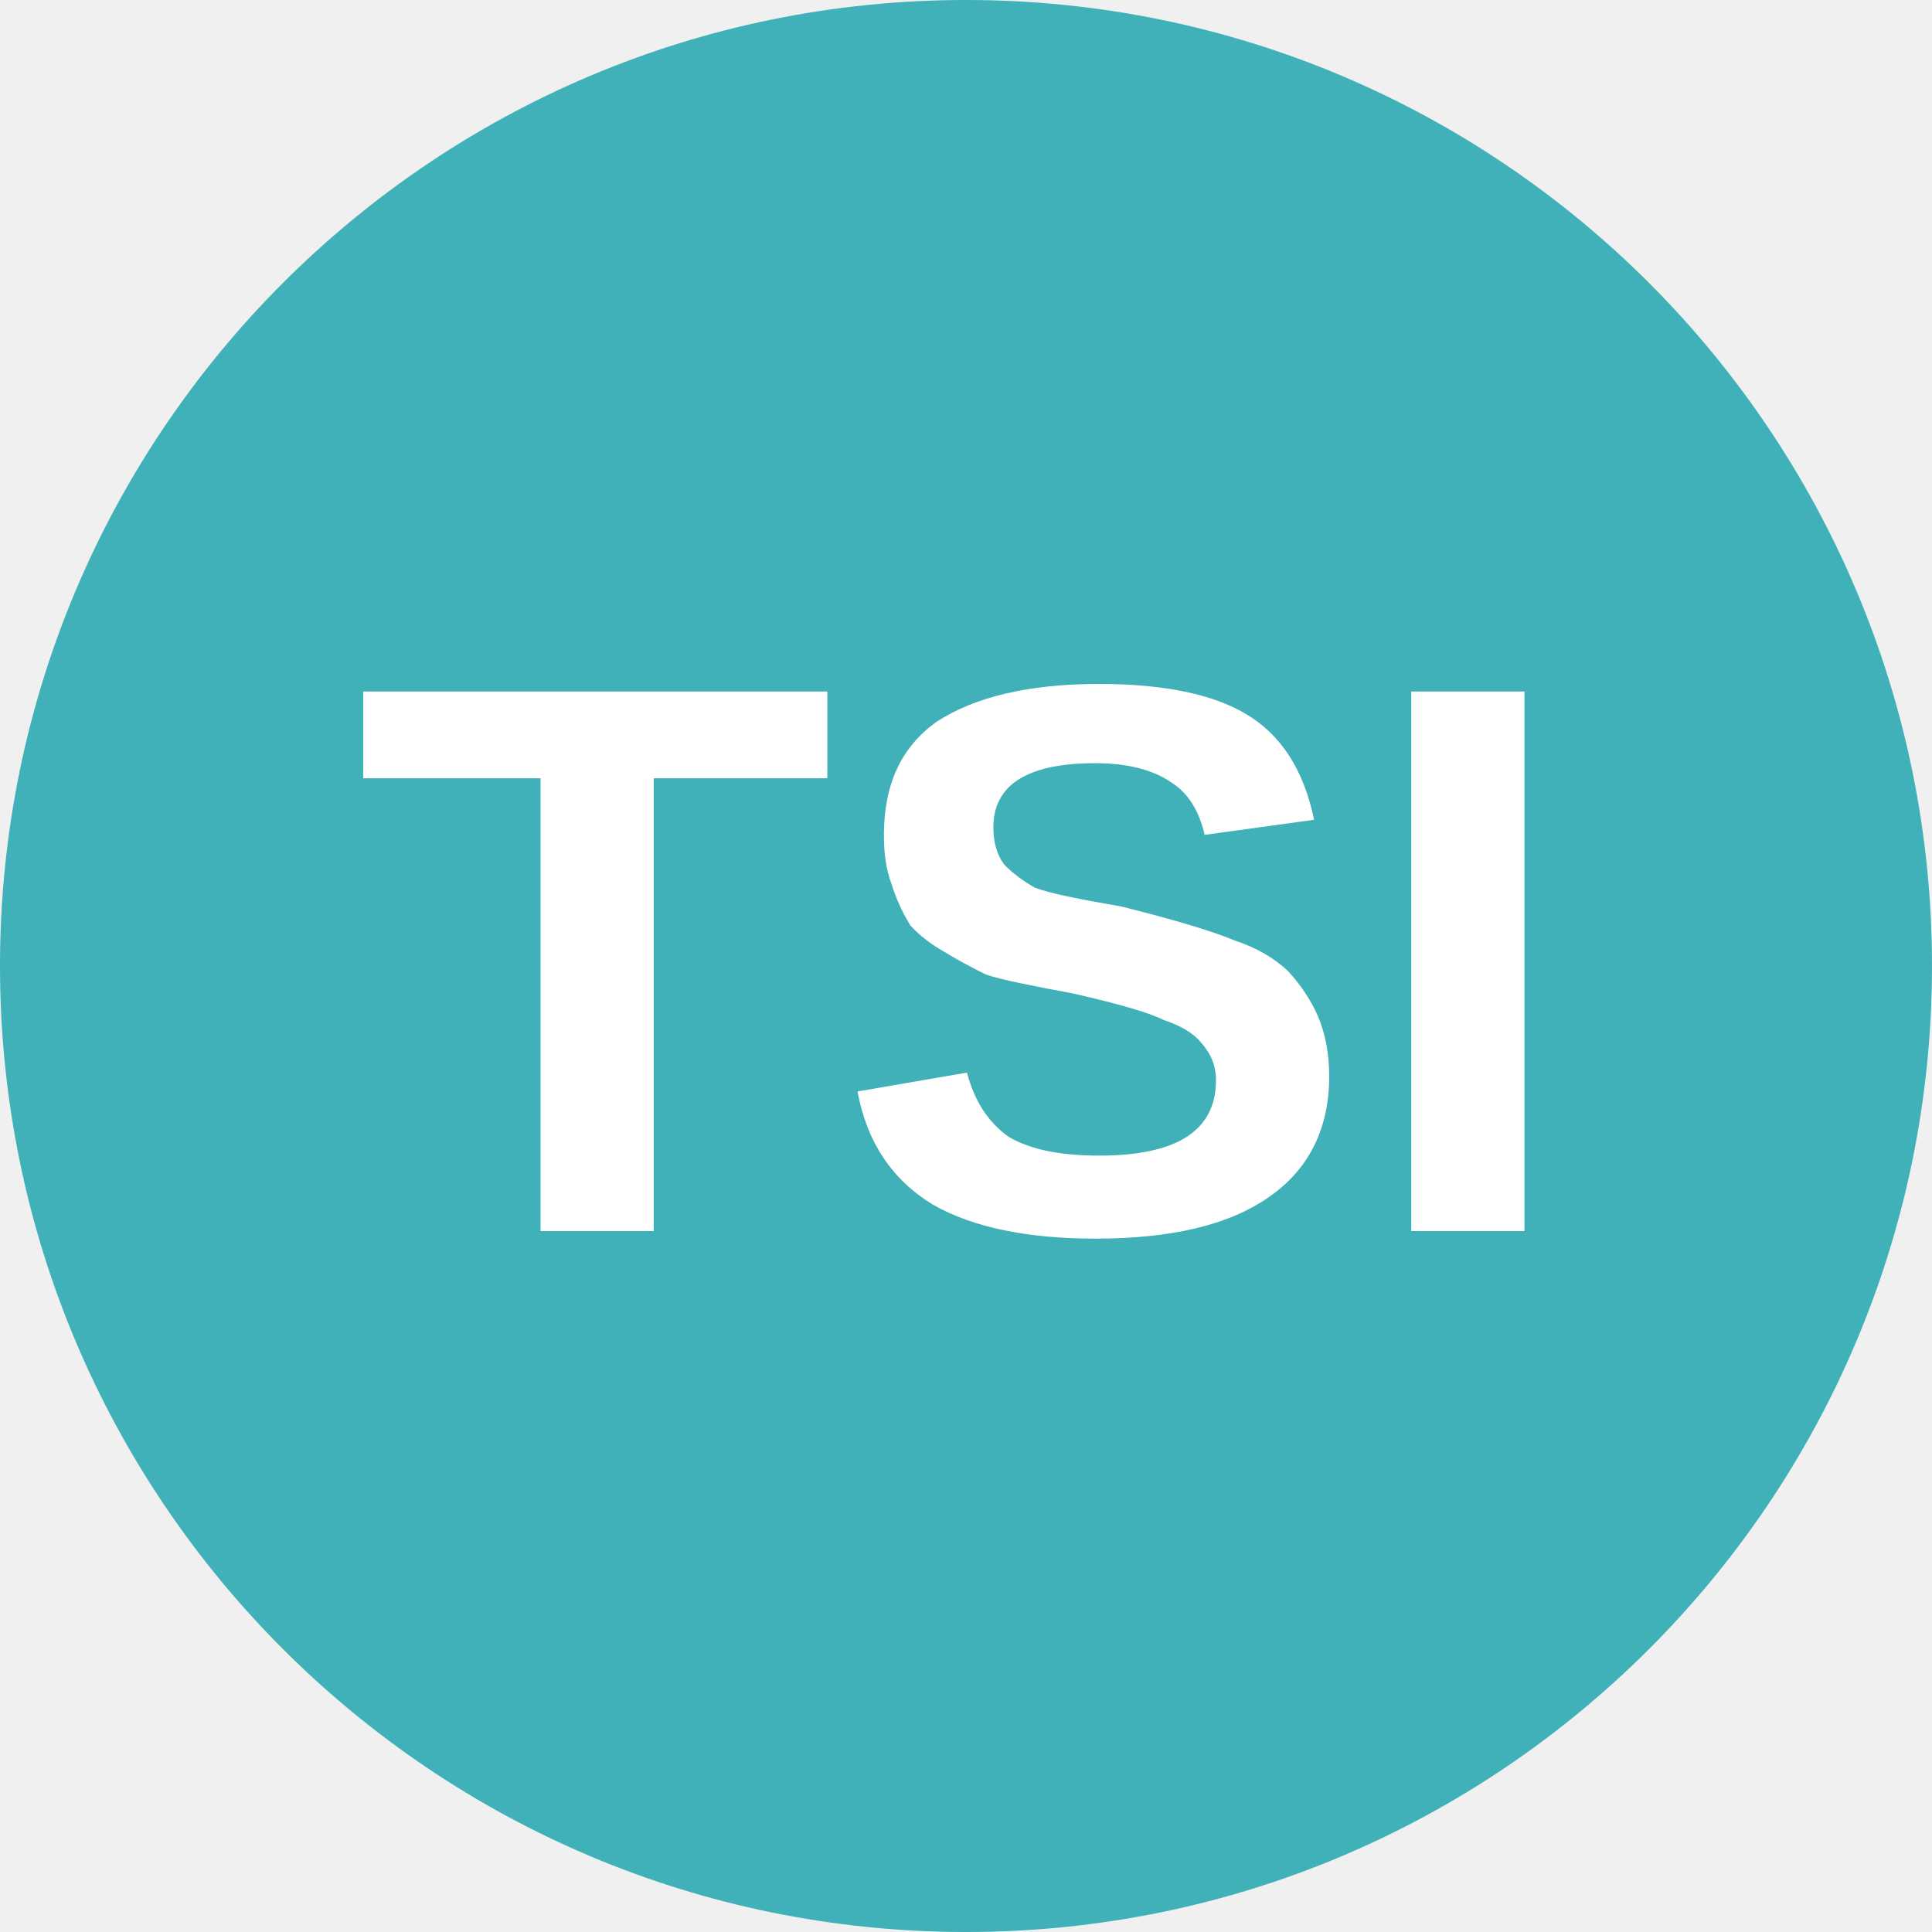
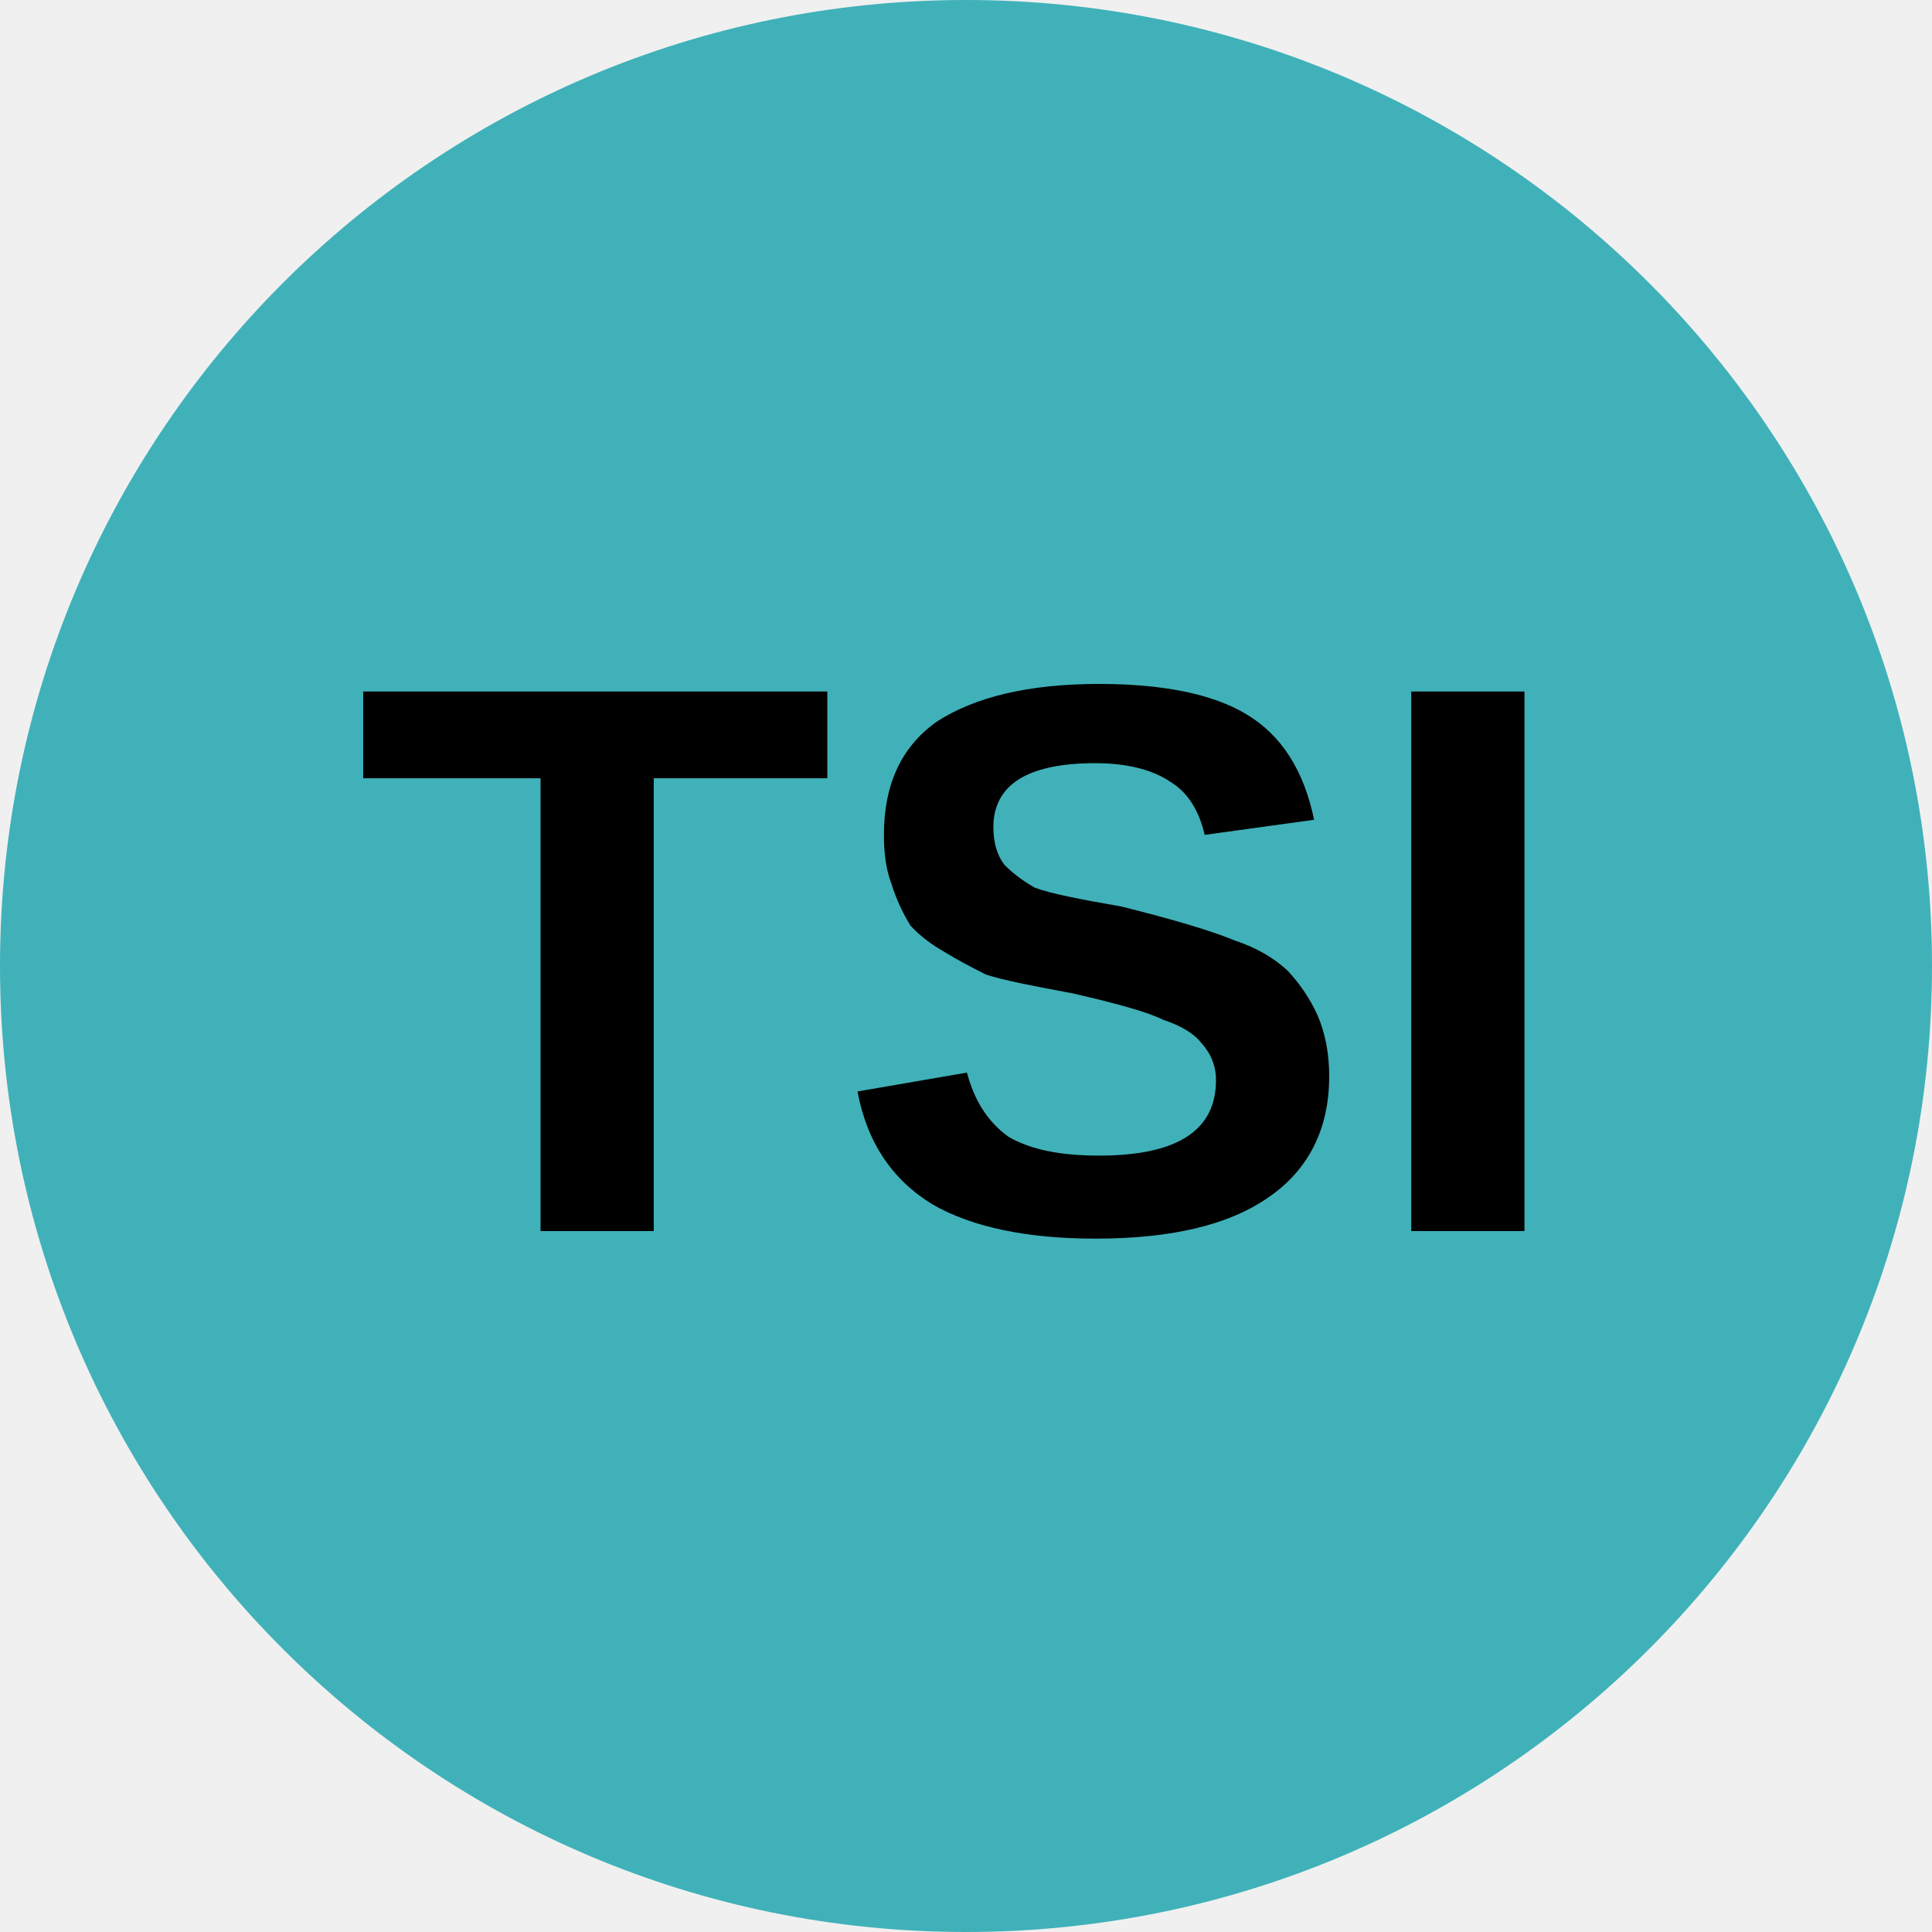
<svg xmlns="http://www.w3.org/2000/svg" viewBox="0 0 8 8">
  <circle cx="4" cy="4" r="4" fill="#40b1b9" />
-   <text x="4" y="5.1" text-anchor="middle" font-weight="700" font-size="3.25" font-family="Arial" fill="#fff" textLength="7.2" lengthAdjust="spacingAndGlyphs">TSI</text>
+   <text x="4" y="5.1" text-anchor="middle" font-weight="700" font-size="3.25" font-family="Arial" fill="#000" textLength="7.2" lengthAdjust="spacingAndGlyphs">TSI</text>
</svg>
